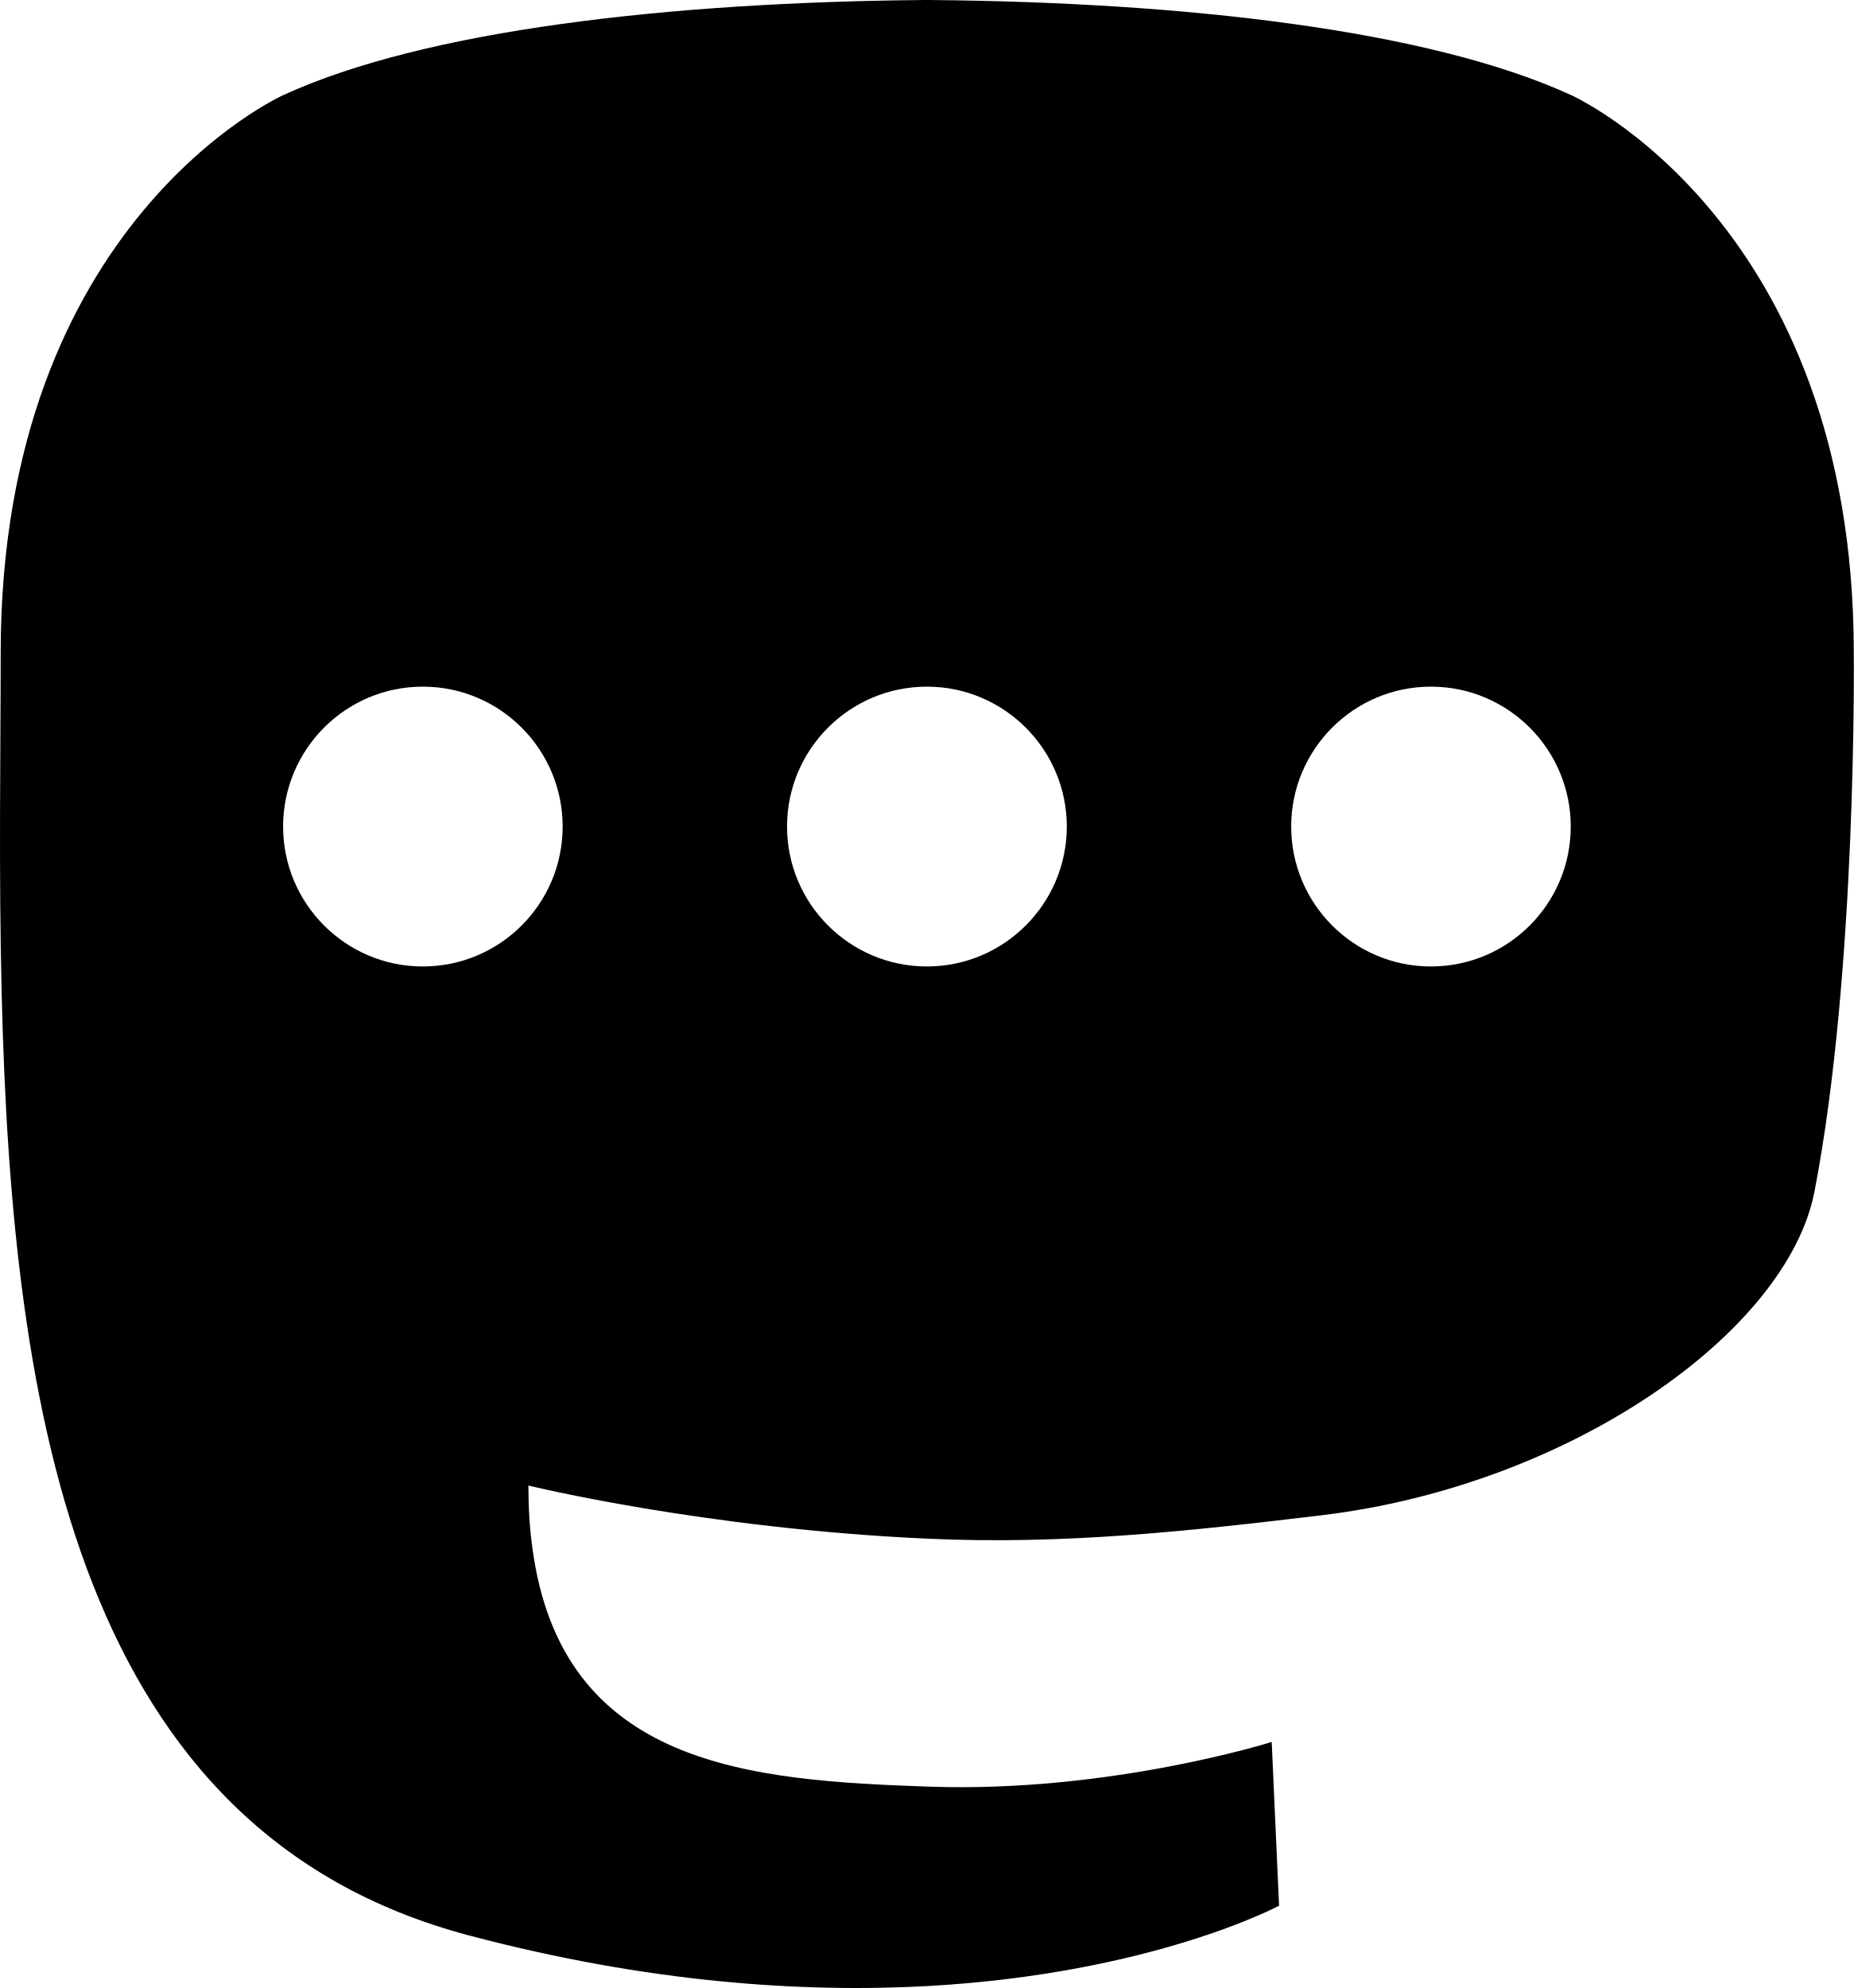
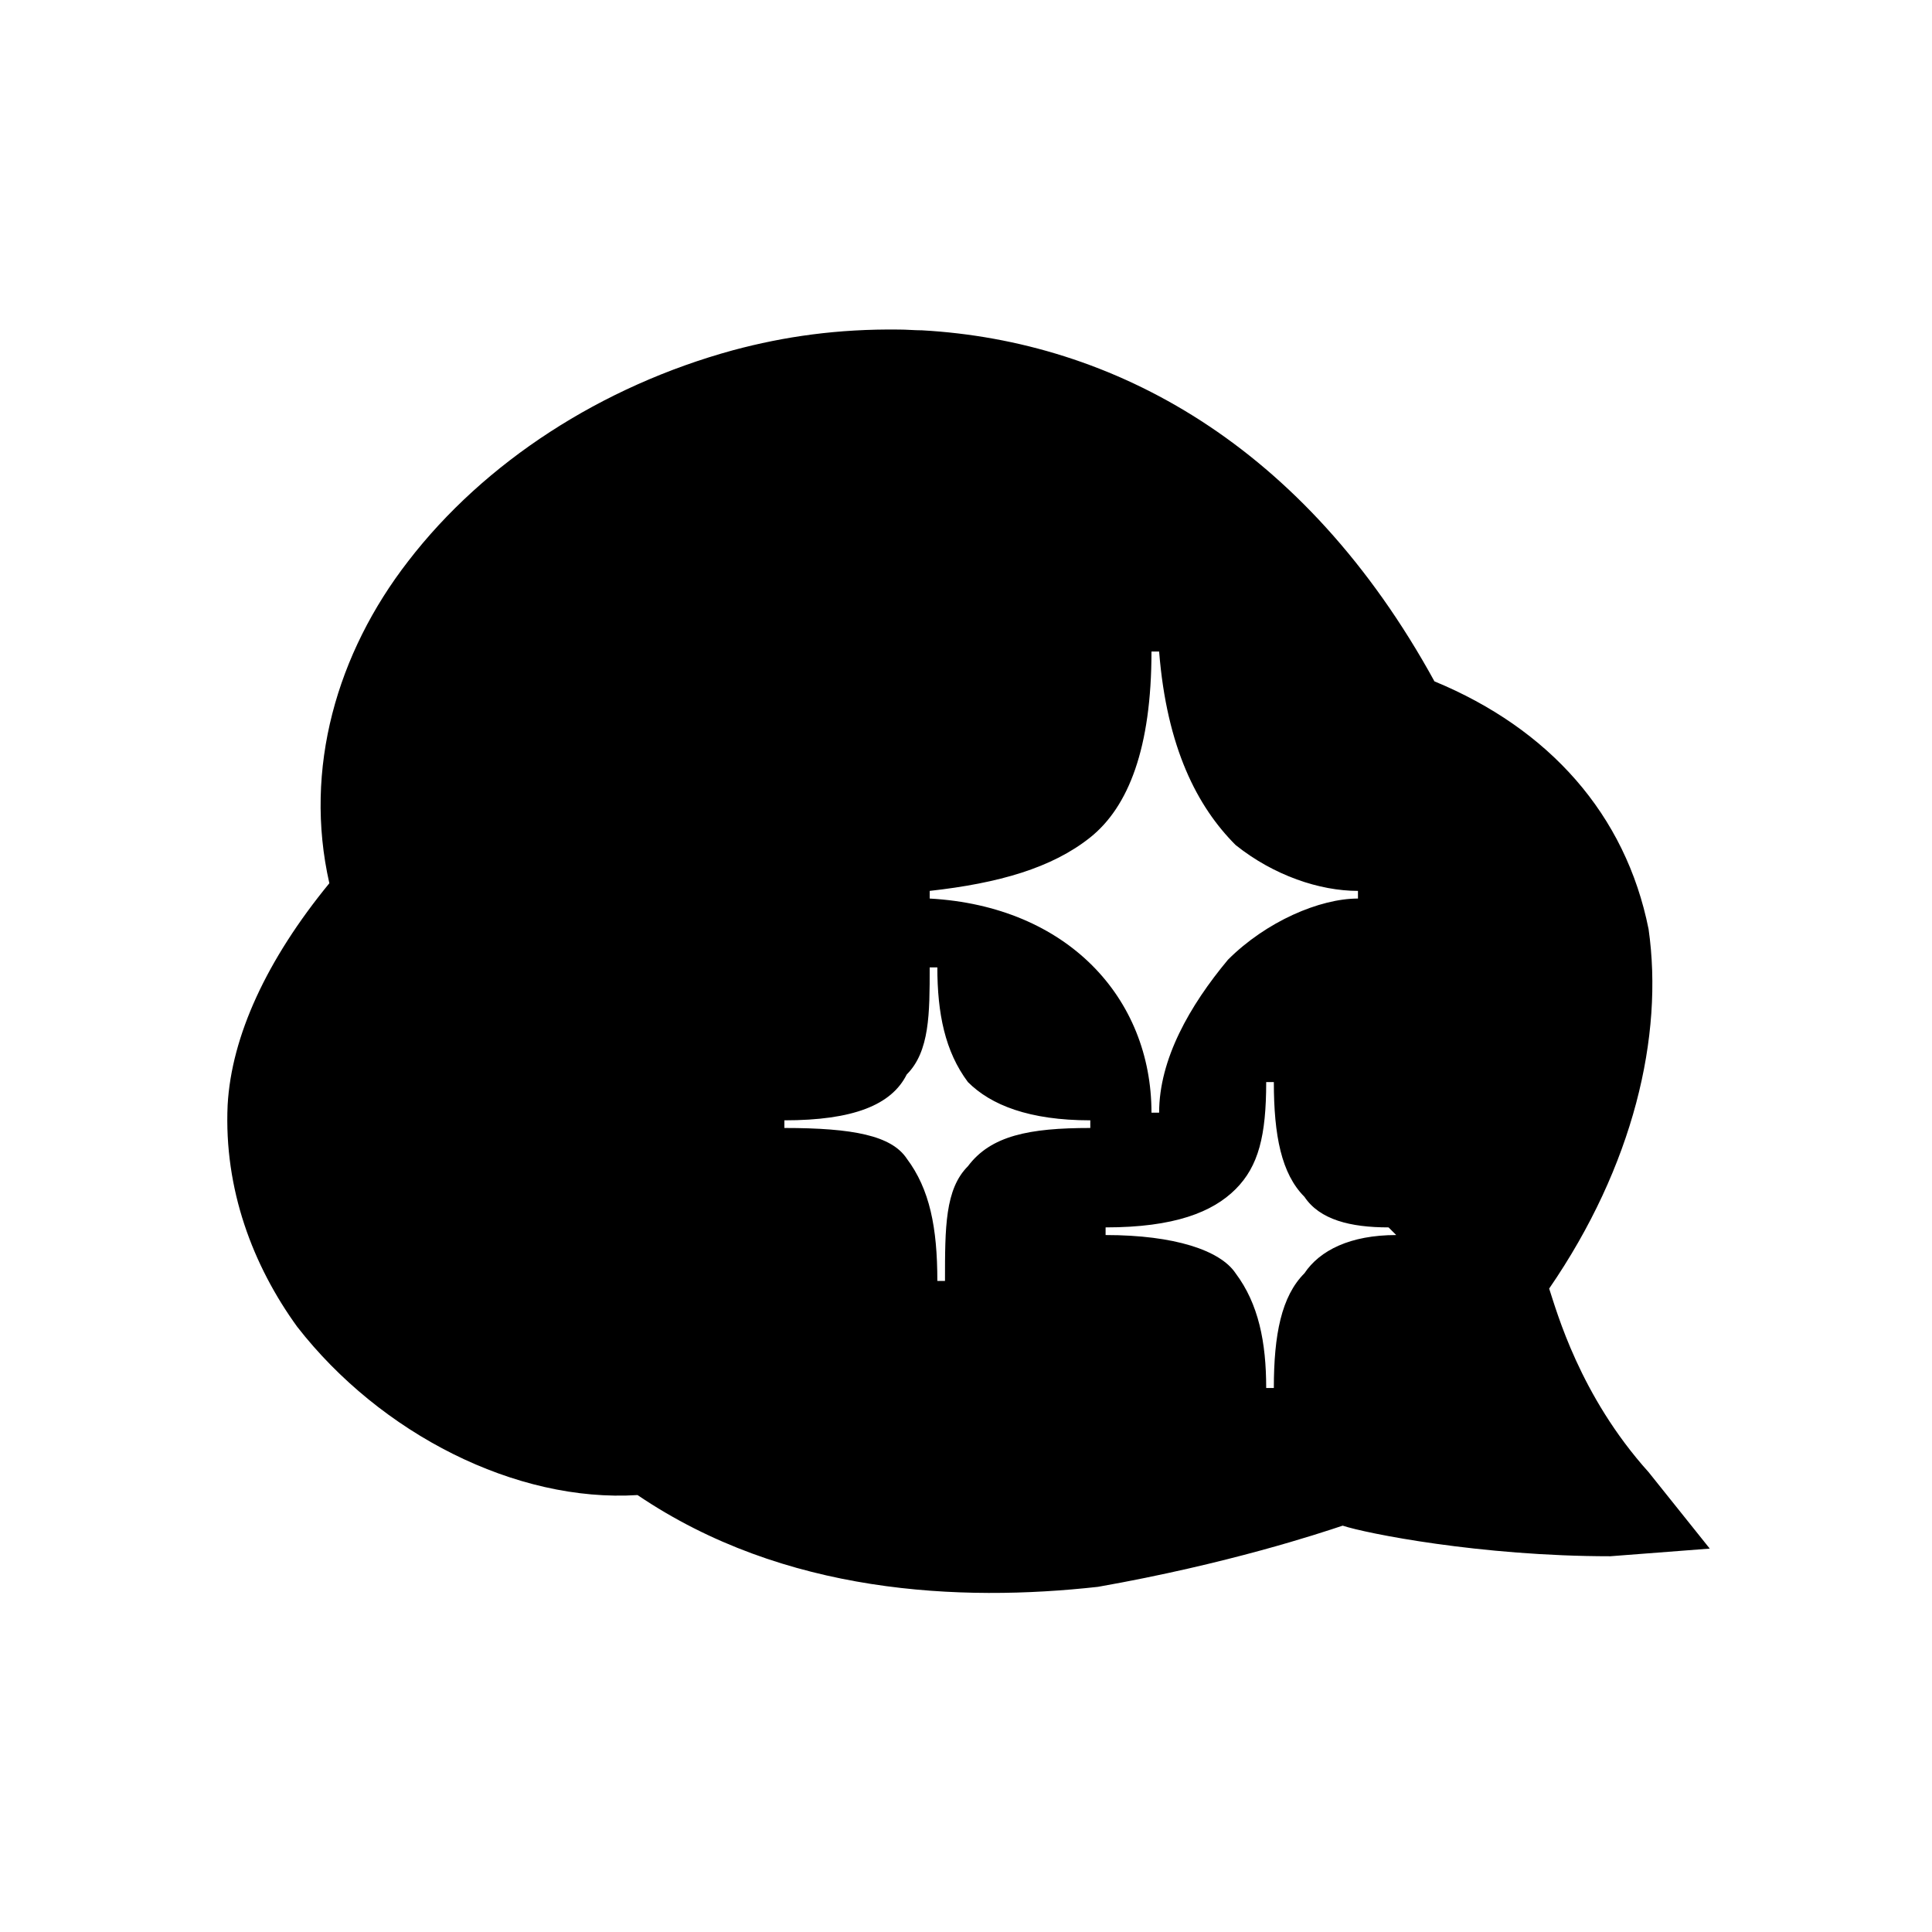
- <svg xmlns="http://www.w3.org/2000/svg" viewBox="0 0 94.023 100.804" height="28.449mm" width="26.535mm">
-   <path d="M72.571 49.006c-3.913 0-7.085-3.183-7.085-7.095 0-3.911 3.172-7.094 7.085-7.094 3.921 0 7.094 3.183 7.094 7.094 0 3.913-3.172 7.095-7.094 7.095m-25.559 0c-3.922 0-7.095-3.183-7.095-7.095 0-3.911 3.172-7.094 7.095-7.094 3.911 0 7.094 3.183 7.094 7.094 0 3.913-3.183 7.095-7.094 7.095m-25.57 0c-3.911 0-7.084-3.183-7.084-7.095 0-3.911 3.172-7.094 7.084-7.094 3.921 0 7.094 3.183 7.094 7.094 0 3.913-3.172 7.095-7.094 7.095m72.578-15.905c0-21.866-14.324-28.274-14.324-28.274-7.23-3.319-19.63-4.713-32.517-4.827h-.312c-12.889.115-25.289 1.509-32.508 4.827 0 0-14.324 6.407-14.324 28.274 0 5.004-.105 10.995.051 17.34C.606 71.83 4.007 92.905 23.783 98.138c9.113 2.413 16.945 2.913 23.249 2.569 11.422-.634 17.84-4.076 17.84-4.076l-.374-8.303s-8.166 2.58-17.341 2.268c-9.091-.312-18.683-.978-20.16-12.139-.135-.979-.198-2.029-.198-3.131 0 0 8.915 2.185 20.233 2.694 6.907.323 13.399-.394 19.984-1.185 12.627-1.509 23.624-9.29 25.008-16.405 2.174-11.193 1.996-27.328 1.996-27.328" fill="#000" />
+ <svg xmlns="http://www.w3.org/2000/svg" height="253" width="253" version="1.1" viewBox="0 0 16 16">
+   <g transform="translate(-44.3 -30.3)">
+     <rect height="16" width="16" y="30.3" x="44.3" fill="none" />
+     <g transform="matrix(.239 0 0 .239 22.3 28.7)">
+       <path style="color-rendering:auto;text-decoration-color:#000000;color:#000000;font-variant-numeric:normal;shape-rendering:auto;font-variant-ligatures:normal;text-decoration-line:none;font-variant-position:normal;mix-blend-mode:normal;solid-color:#000000;font-feature-settings:normal;shape-padding:0;font-variant-alternates:normal;text-indent:0;dominant-baseline:auto;font-variant-caps:normal;image-rendering:auto;white-space:normal;text-decoration-style:solid;text-orientation:mixed;isolation:auto;text-transform:none" d="m117 43.6c-8-0.1-15 0.9-21.7 2.7-17.2 4.7-32.5 14.6-42.5 27.6-9.3 12-13.7 27.1-10.3 42.1-8.2 10-12.8 20-13.3 29-0.5 11 3.3 21 9.1 29 10.9 14 28.6 23 44.5 22 19.2 13 42.2 14 60.2 12 17-3 29-7 32-8 3 1 18 4 35 4l13-1-8-10c-9-10-12-21-13-24 11-16 15-33 13-47-3-15-13-26.2-28-32.4-17-31-42-44.5-67-45.9-1 0-2-0.1-3-0.1zm33 42.1h1c1 12.6 5 20.3 10 25.3 5 4 11 6 16 6v1c-5 0-12 3-17 8-5 6-9 13-9 20h-1c0-15-11-27-29-28v-1c9-1 16-3 21-7s8-11.7 8-24.3zm-29 41.3h1c0 6 1 11 4 15 3 3 8 5 16 5v1c-8 0-13 1-16 5-3 3-3 8-3 15h-1c0-7-1-12-4-16-2-3-7-4-16-4v-1c9 0 14-2 16-6 3-3 3-8 3-14zm44 15h1c0 7 1 12 4 15 2 3 6 4 11 4l1 1c-6 0-10 2-12 5-3 3-4 8-4 15h-1c0-6-1-11-4-15-2-3-8-5-17-5v-1c9 0 14-2 17-5s4-7 4-14z" transform="matrix(.265 0 0 .265 92.2 6.56)" />
+     </g>
+   </g>
</svg>
